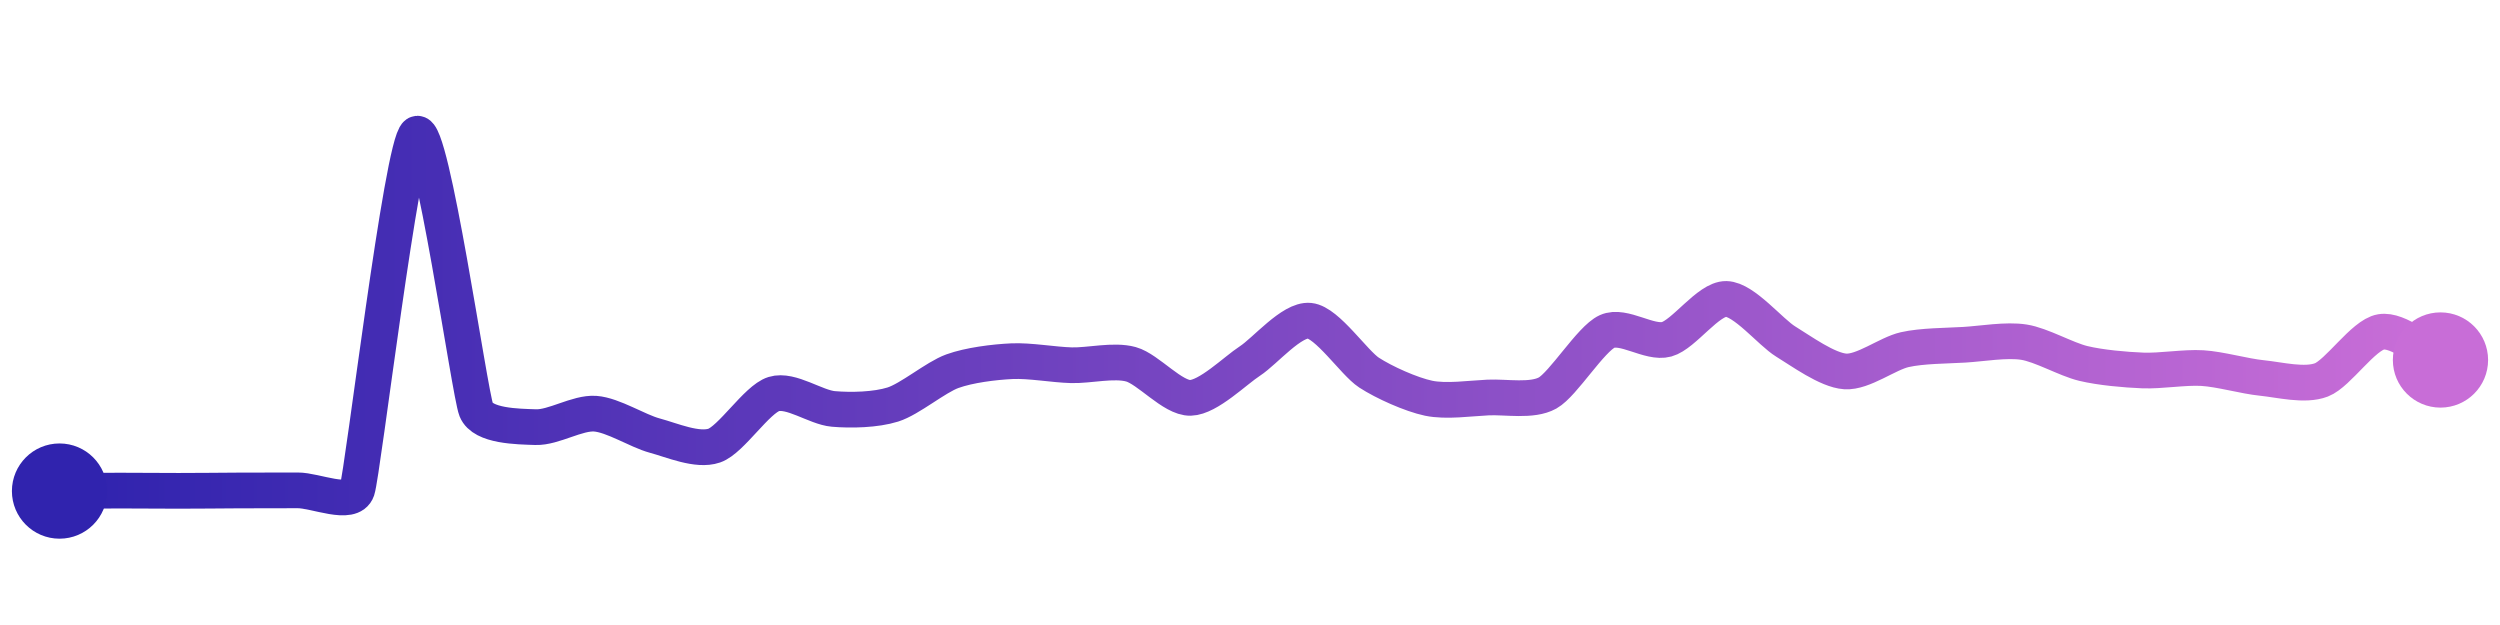
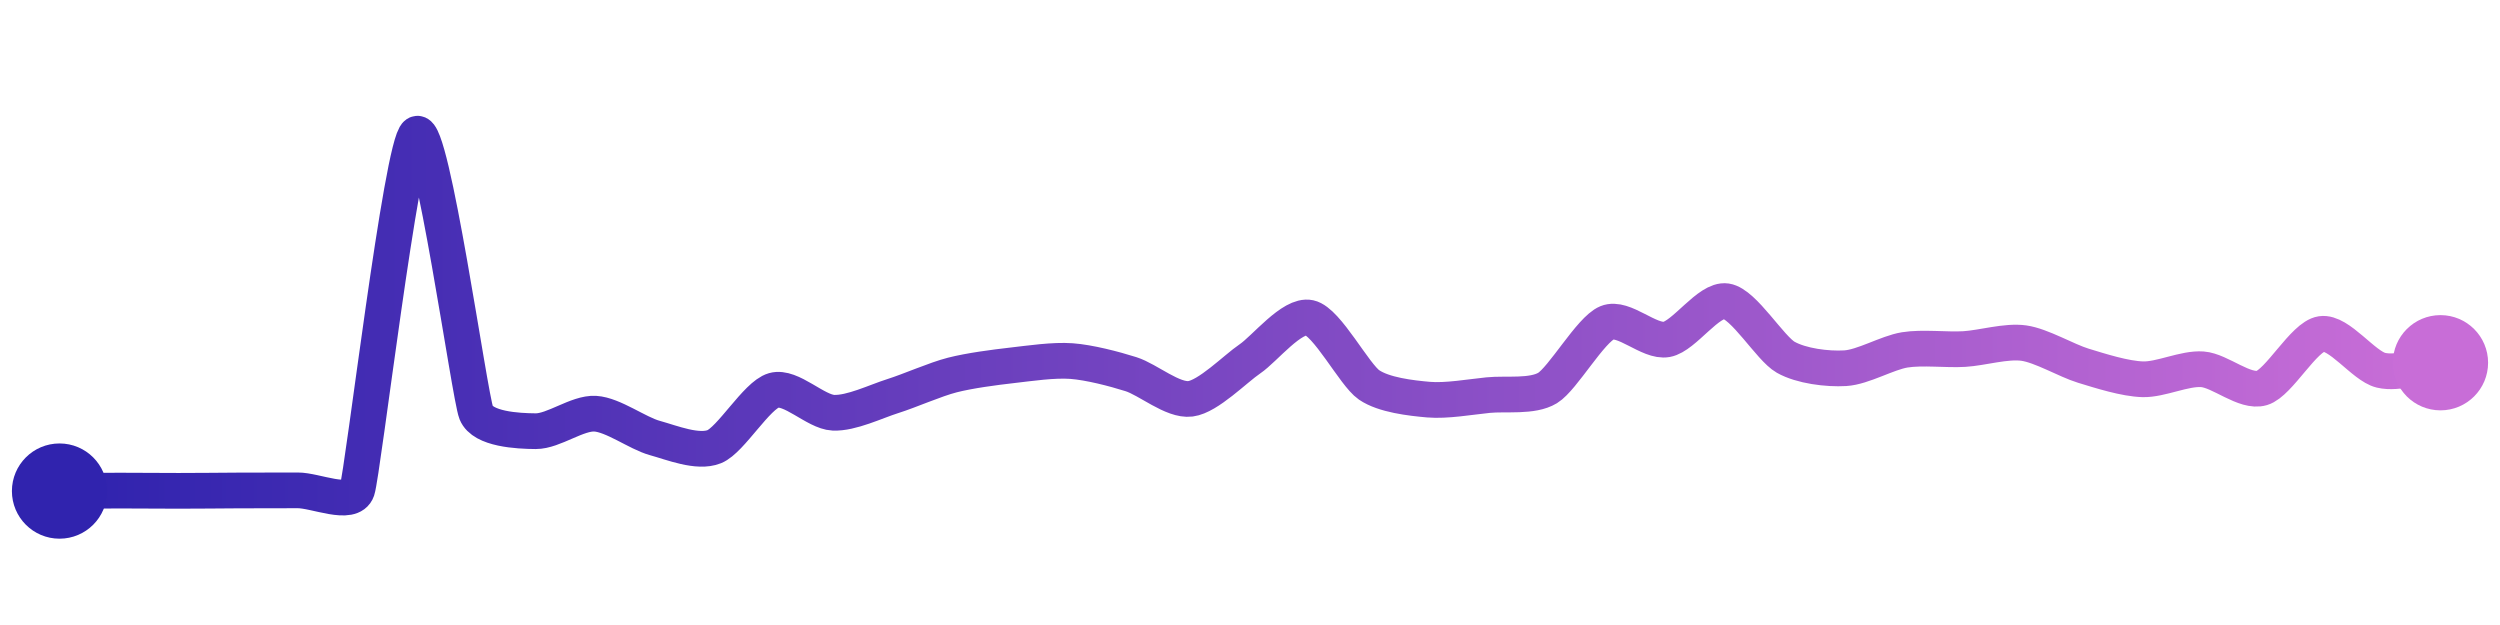
<svg xmlns="http://www.w3.org/2000/svg" width="200" height="50" viewBox="0 0 210 50">
  <defs>
    <linearGradient x1="0%" y1="0%" x2="100%" y2="0%" id="a">
      <stop stop-color="#3023AE" offset="0%" />
      <stop stop-color="#C86DD7" offset="100%" />
    </linearGradient>
  </defs>
-   <path stroke="url(#a)" stroke-width="3" stroke-linejoin="round" stroke-linecap="round" d="M5 40 C 6.5 39.99, 8.5 39.96, 10 39.96 S 13.5 39.98, 15 39.98 S 18.5 39.96, 20 39.95 S 23.5 39.95, 25 39.94 S 29.52 41.32, 30 39.9 S 33.76 10.84, 35 10 S 39.44 31.78, 40 33.17 S 43.5 34.58, 45 34.63 S 48.5 33.39, 50 33.5 S 53.55 34.95, 55 35.34 S 58.58 36.67, 60 36.18 S 63.57 32.29, 65 31.85 S 68.51 32.97, 70 33.1 S 73.57 33.18, 75 32.73 S 78.59 30.44, 80 29.93 S 83.5 29.16, 85 29.09 S 88.5 29.39, 90 29.43 S 93.55 28.95, 95 29.35 S 98.5 32.21, 100 32.17 S 103.74 29.89, 105 29.07 S 108.51 25.54, 110 25.69 S 113.74 29.23, 115 30.05 S 118.53 31.89, 120 32.2 S 123.5 32.21, 125 32.14 S 128.69 32.49, 130 31.76 S 133.63 27.21, 135 26.59 S 138.55 27.65, 140 27.25 S 143.5 23.83, 145 23.86 S 148.72 26.66, 150 27.44 S 153.5 29.85, 155 29.95 S 158.54 28.45, 160 28.12 S 163.5 27.8, 165 27.71 S 168.52 27.26, 170 27.49 S 173.54 28.93, 175 29.28 S 178.5 29.81, 180 29.87 S 183.5 29.58, 185 29.67 S 188.51 30.35, 190 30.5 S 193.6 31.2, 195 30.66 S 198.52 26.88, 200 26.63 S 203.64 28.35, 205 28.99" fill="none" />
+   <path stroke="url(#a)" stroke-width="3" stroke-linejoin="round" stroke-linecap="round" d="M5 40 C 6.5 39.99, 8.5 39.96, 10 39.96 S 13.5 39.98, 15 39.98 S 18.5 39.96, 20 39.95 S 23.5 39.95, 25 39.94 S 29.52 41.33, 30 39.91 S 33.74 10.82, 35 10 S 39.44 32.03, 40 33.42 S 43.5 34.96, 45 34.97 S 48.5 33.41, 50 33.5 S 53.55 35.14, 55 35.54 S 58.61 36.83, 60 36.27 S 63.56 31.95, 65 31.54 S 68.5 33.35, 70 33.42 S 73.57 32.47, 75 32.02 S 78.55 30.62, 80 30.25 S 83.51 29.61, 85 29.44 S 88.5 28.97, 90 29.08 S 93.57 29.73, 95 30.18 S 98.51 32.44, 100 32.25 S 103.76 29.73, 105 28.89 S 108.53 25.12, 110 25.44 S 113.76 30.23, 115 31.08 S 118.51 32.19, 120 32.32 S 123.51 32.09, 125 31.94 S 128.72 32.12, 130 31.34 S 133.61 26.43, 135 25.86 S 138.52 27.53, 140 27.26 S 143.52 23.83, 145 24.05 S 148.69 28.02, 150 28.76 S 153.5 29.77, 155 29.68 S 158.52 28.38, 160 28.14 S 163.5 28.16, 165 28.07 S 168.51 27.36, 170 27.57 S 173.56 29.03, 175 29.47 S 178.5 30.57, 180 30.61 S 183.5 29.66, 185 29.77 S 188.56 31.77, 190 31.34 S 193.52 27.02, 195 26.8 S 198.54 29.5, 200 29.85 S 203.51 29.41, 205 29.22" fill="none" />
  <circle r="4" cx="5" cy="40" fill="#3023AE" />
-   <circle r="4" cx="205" cy="28.99" fill="#C86DD7" />
+   <circle r="4" cx="205" cy="29.22" fill="#C86DD7" />
</svg>
